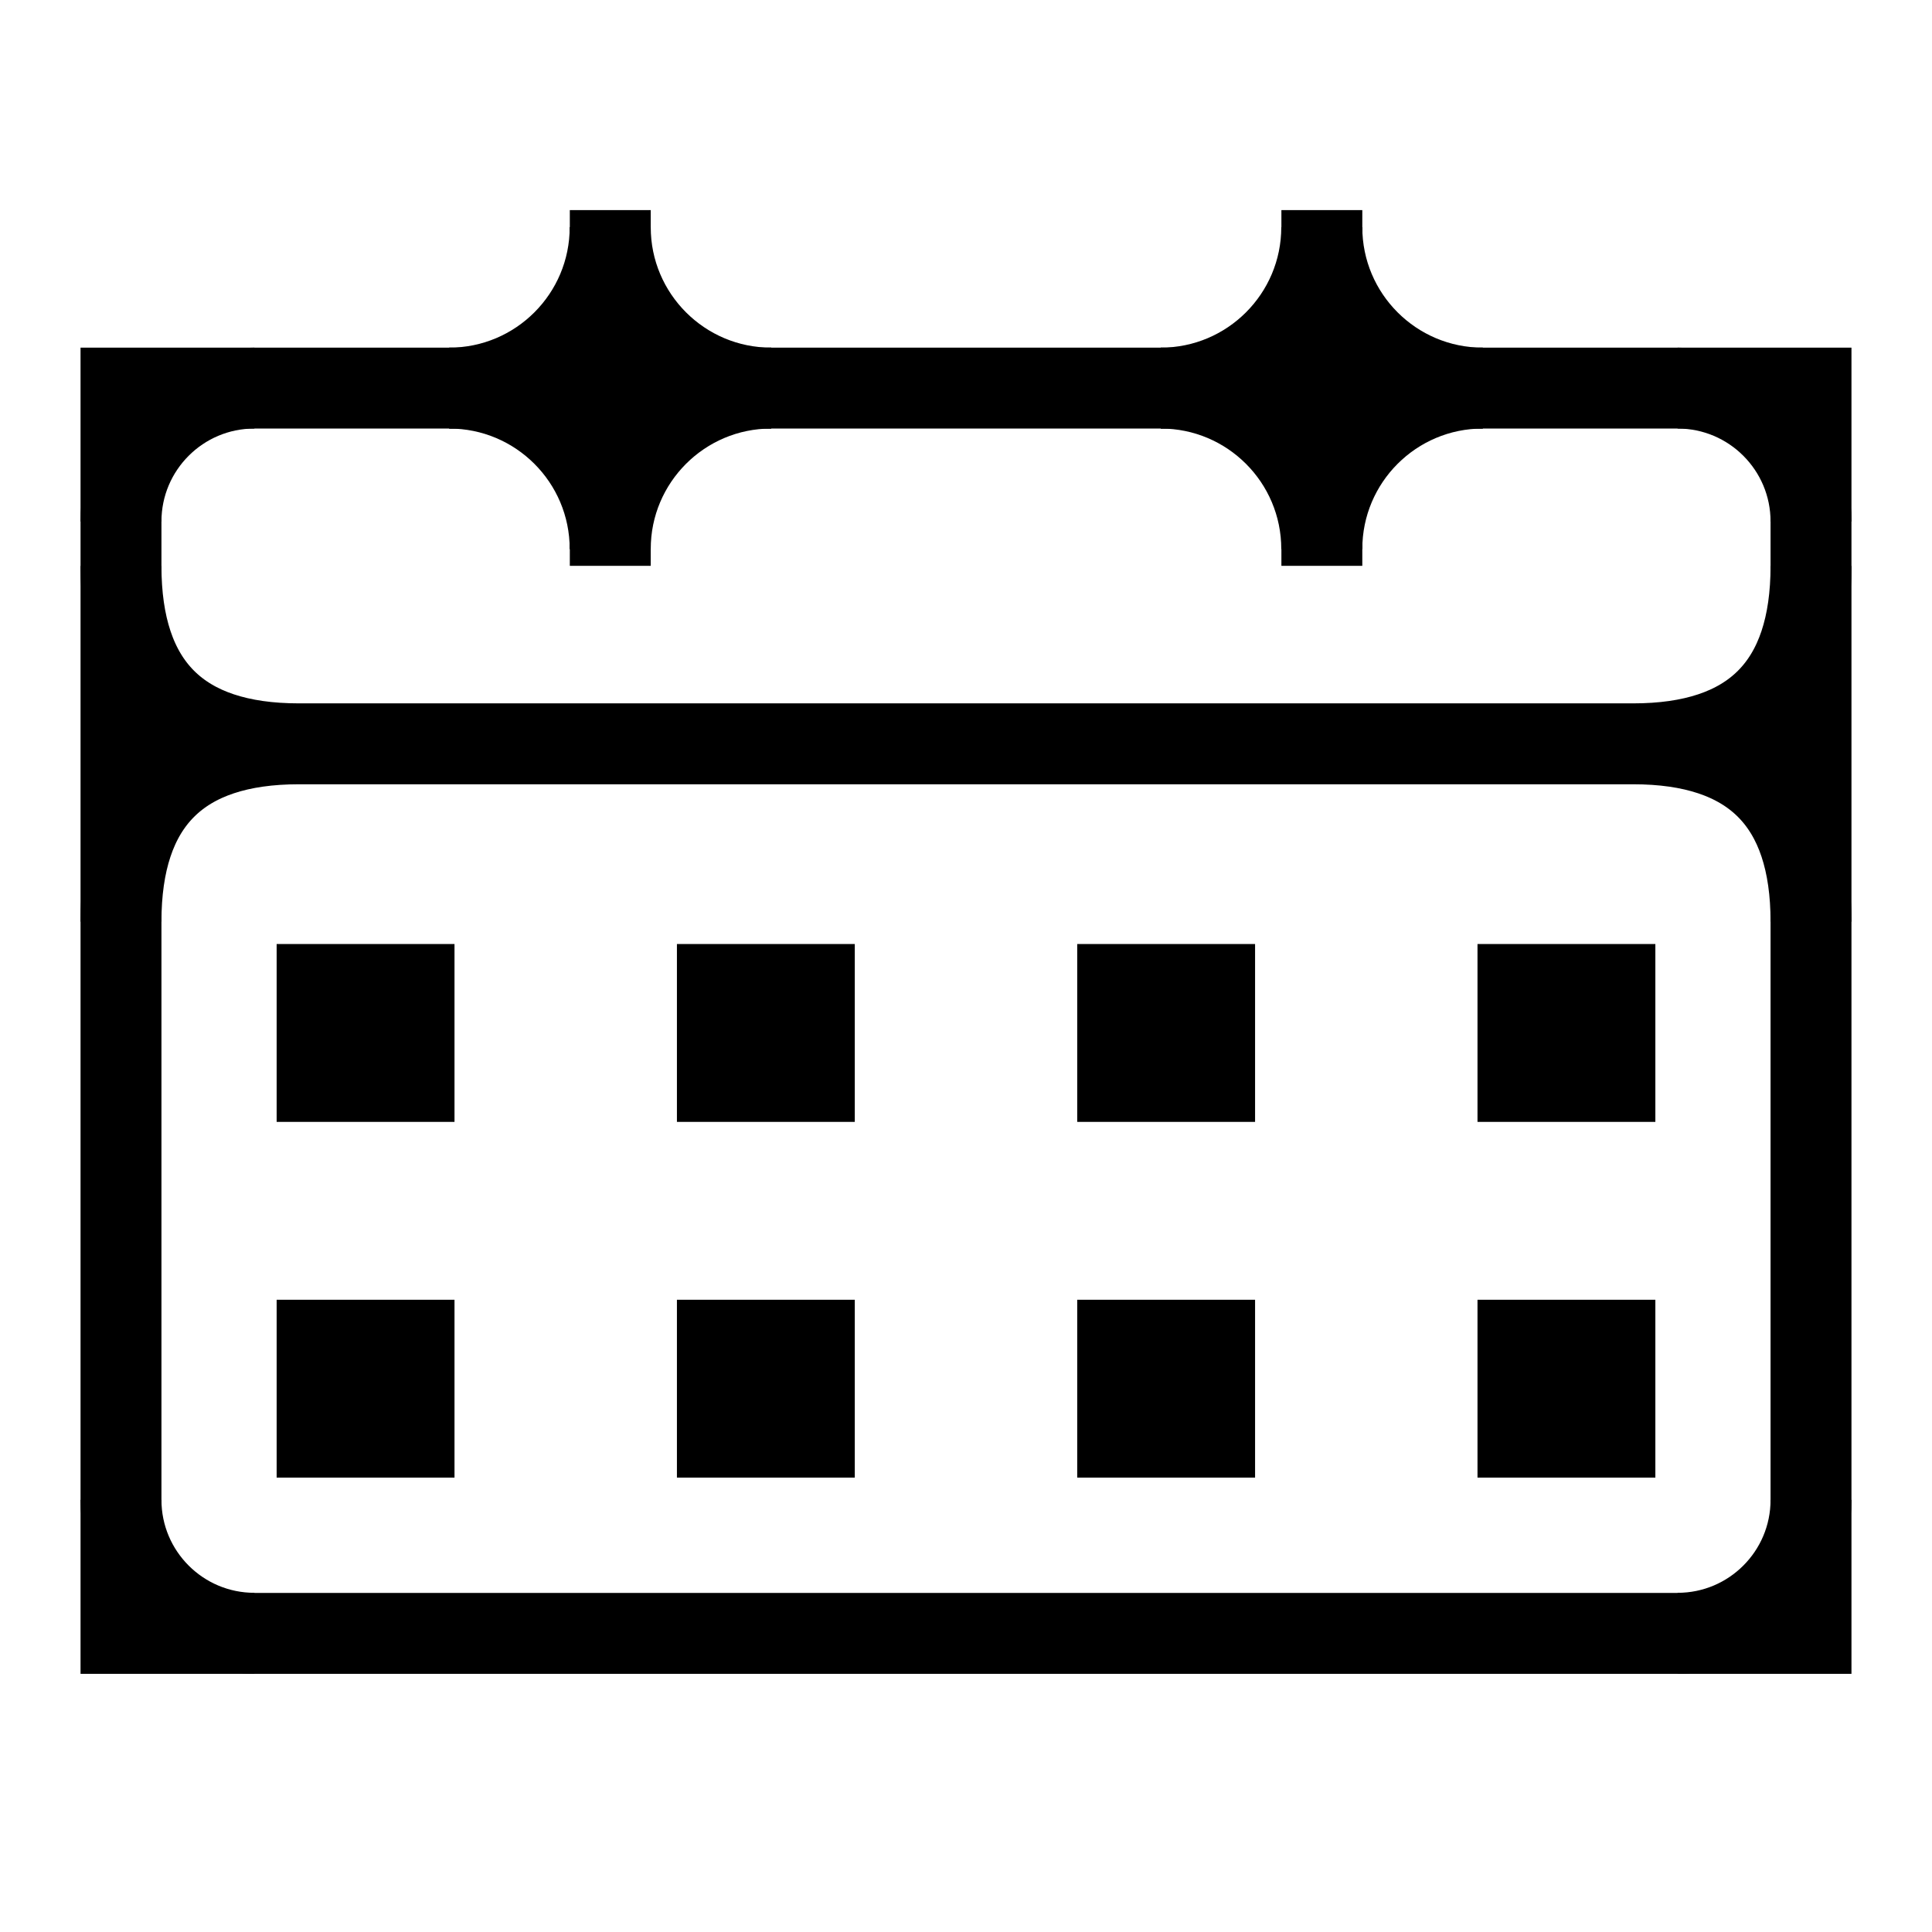
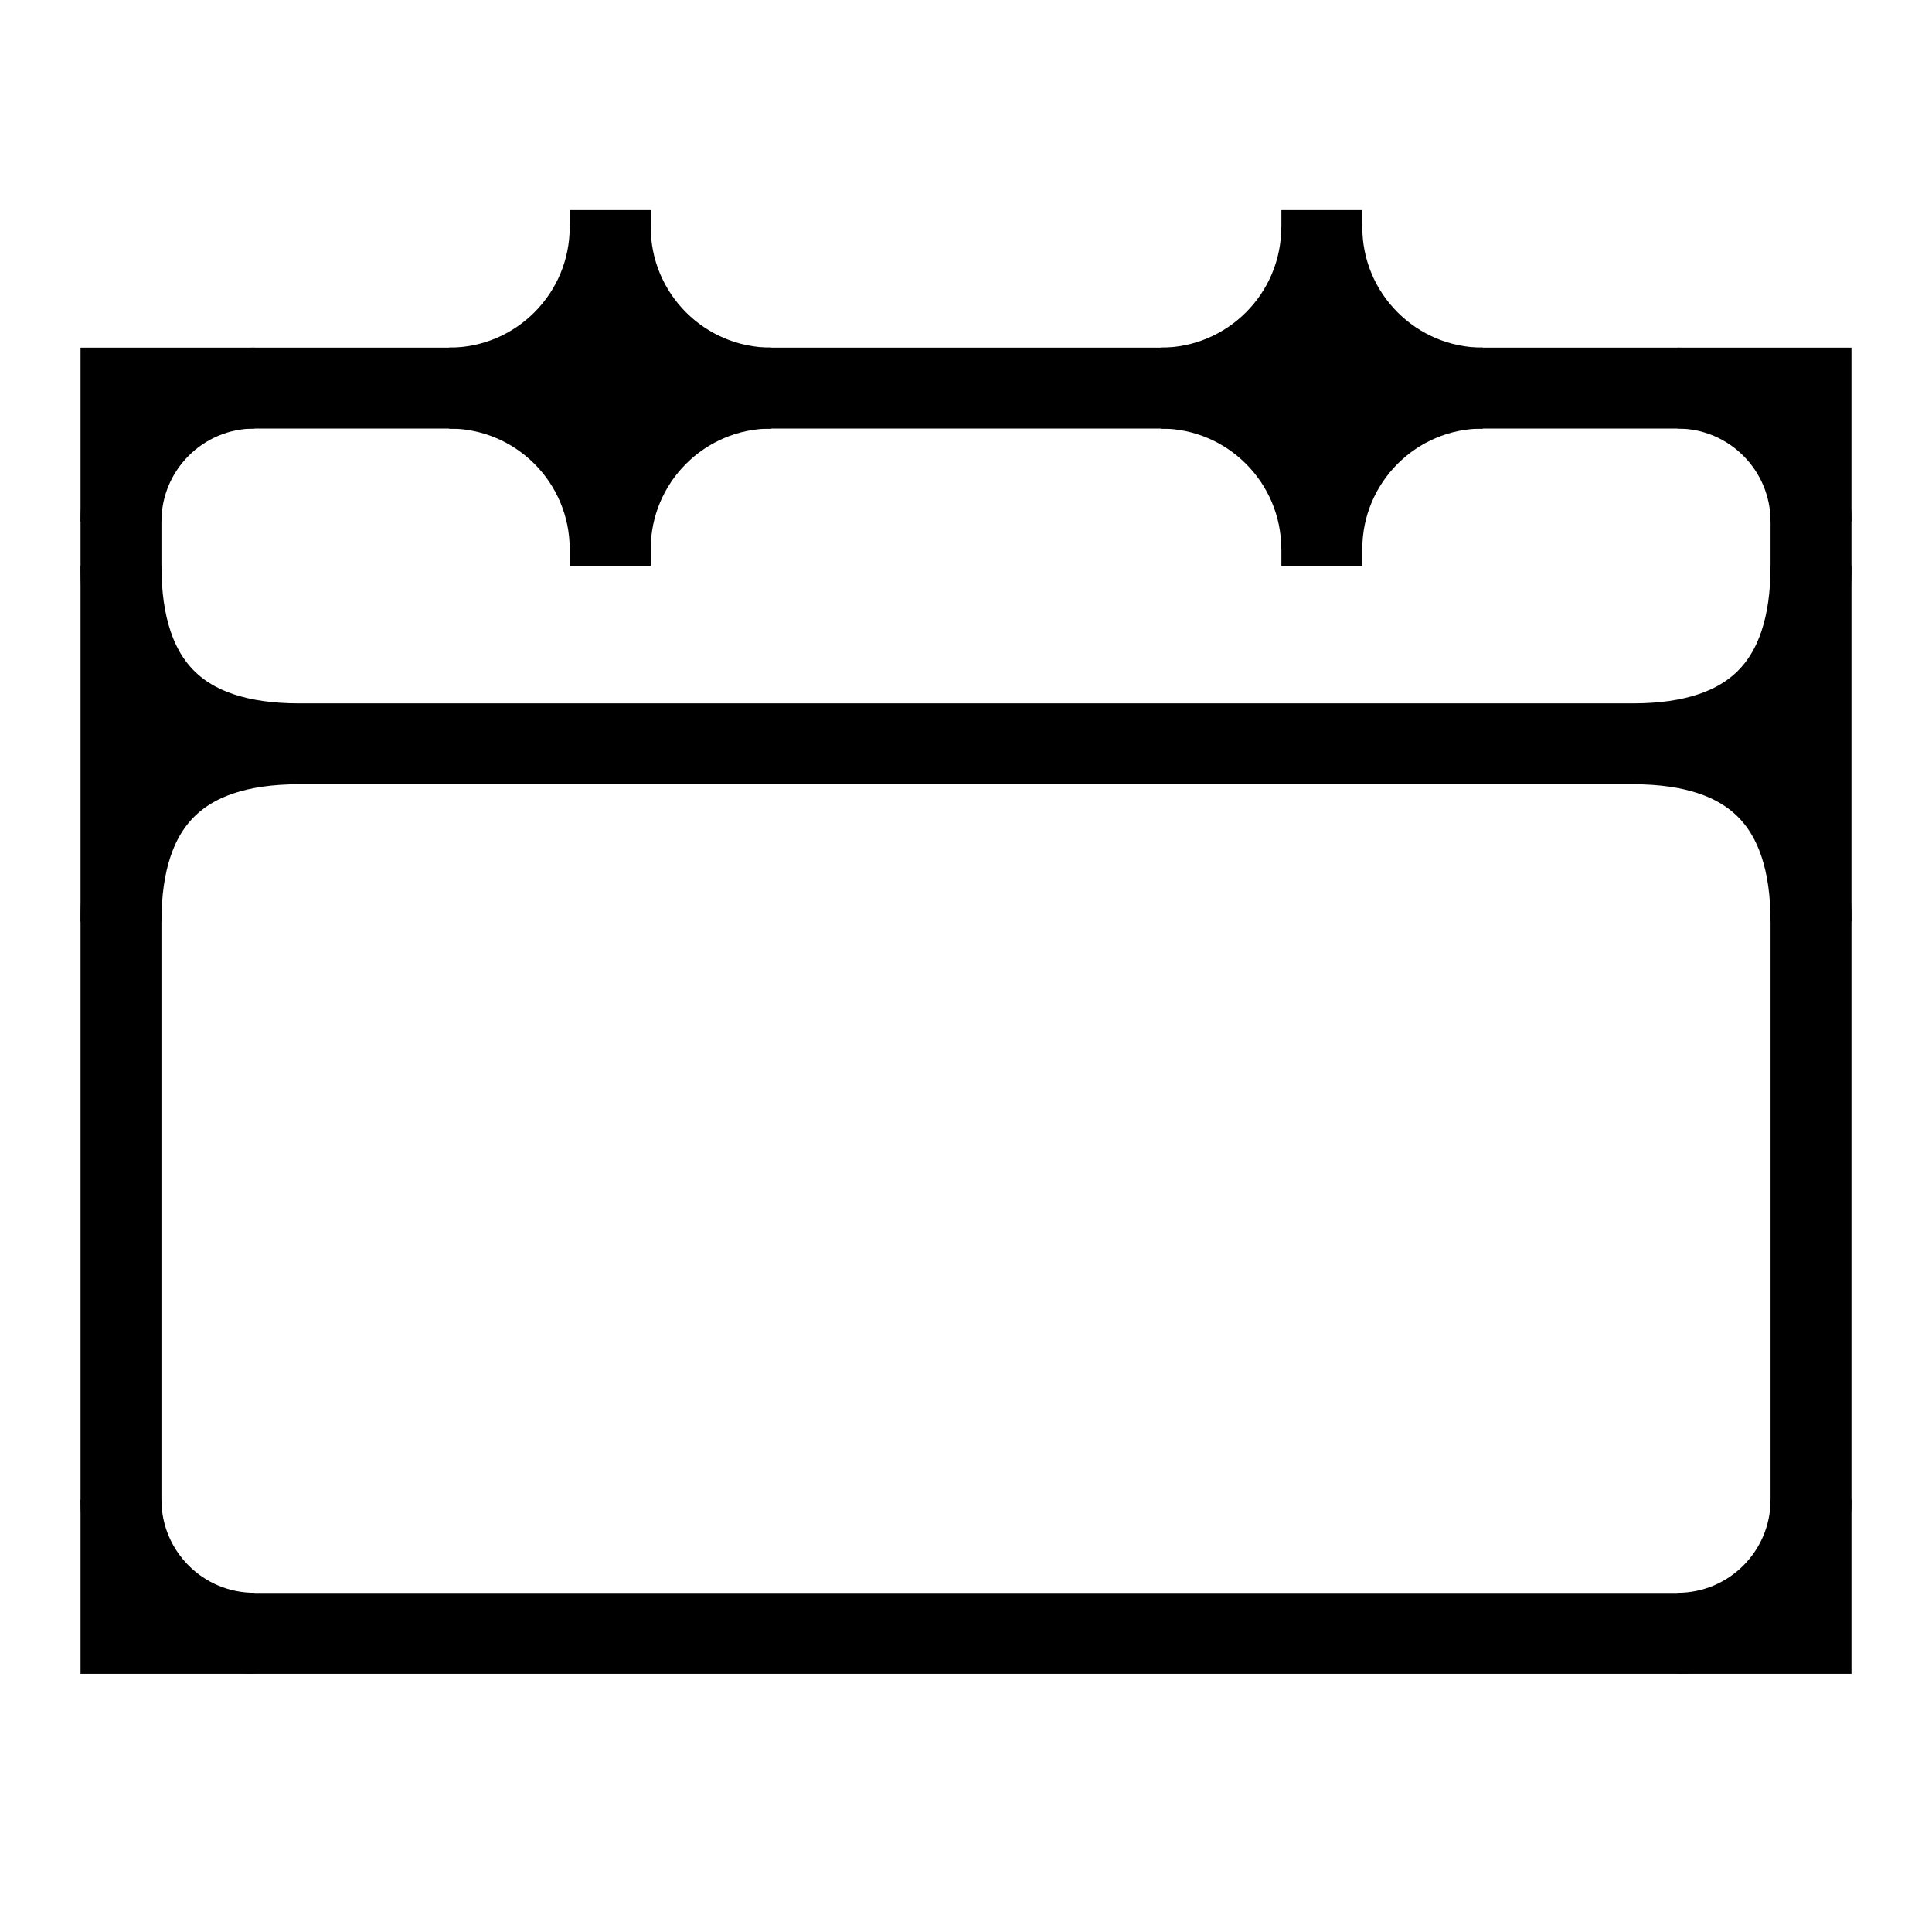
<svg xmlns="http://www.w3.org/2000/svg" width="16" height="16" stroke-width="0.67" viewBox="0 0 16 16">
  <path fill="none" stroke="currentColor" stroke-width="0.67" d="M1.002 3.214h13.996v10.313H1.002Z" />
  <path fill="currentColor" d="M13.893 3.214a1.105 1.105 0 0 1 1.105 1.105V3.214Z" />
  <path fill="none" stroke="currentColor" stroke-width="0.67" d="M13.893 3.214a1.105 1.105 0 0 1 1.105 1.105" />
  <path fill="currentColor" d="M14.998 12.421a1.105 1.105 0 0 1-1.105 1.105h1.105Z" />
  <path fill="none" stroke="currentColor" stroke-width="0.67" d="M14.998 12.421a1.105 1.105 0 0 1-1.105 1.105" />
  <path fill="currentColor" d="M2.107 13.526a1.105 1.105 0 0 1-1.105-1.105v1.105Z" />
  <path fill="none" stroke="currentColor" stroke-width="0.67" d="M2.107 13.526a1.105 1.105 0 0 1-1.105-1.105" />
  <path fill="currentColor" d="M1.002 4.319a1.105 1.105 0 0 1 1.105-1.105H1.002Z" />
  <path fill="none" stroke="currentColor" stroke-width="0.67" d="M1.002 4.319a1.105 1.105 0 0 1 1.105-1.105" />
  <path fill="none" stroke="currentColor" stroke-width="0.67" d="M1.002 4.687q0 1.473 1.473 1.473H13.525q1.473 0 1.473-1.473M1.002 7.633q0-1.473 1.473-1.473H13.525q1.473 0 1.473 1.473" />
  <path fill="none" stroke="currentColor" stroke-width="0.67" d="M5.054 1.74v2.946m5.893-2.946v2.946" />
  <path fill="currentColor" d="M3.72 3.214a1.333 1.333 0 0 0 1.333-1.333v1.333Z" />
  <path fill="none" stroke="currentColor" stroke-width="0.67" d="M3.72 3.214a1.333 1.333 0 0 0 1.333-1.333" />
  <path fill="currentColor" d="M3.72 3.214a1.333 1.333 0 0 1 1.333 1.333V3.214Z" />
  <path fill="none" stroke="currentColor" stroke-width="0.67" d="M3.72 3.214a1.333 1.333 0 0 1 1.333 1.333" />
  <path fill="currentColor" d="M6.387 3.214a1.333 1.333 0 0 1-1.333-1.333v1.333Z" />
  <path fill="none" stroke="currentColor" stroke-width="0.67" d="M6.387 3.214a1.333 1.333 0 0 1-1.333-1.333" />
  <path fill="currentColor" d="M6.387 3.214a1.333 1.333 0 0 0-1.333 1.333V3.214Z" />
  <path fill="none" stroke="currentColor" stroke-width="0.67" d="M6.387 3.214a1.333 1.333 0 0 0-1.333 1.333" />
  <path fill="currentColor" d="M9.613 3.214a1.333 1.333 0 0 0 1.333-1.333v1.333Z" />
  <path fill="none" stroke="currentColor" stroke-width="0.67" d="M9.613 3.214a1.333 1.333 0 0 0 1.333-1.333" />
  <path fill="currentColor" d="M9.613 3.214a1.333 1.333 0 0 1 1.333 1.333V3.214Z" />
  <path fill="none" stroke="currentColor" stroke-width="0.67" d="M9.613 3.214a1.333 1.333 0 0 1 1.333 1.333" />
  <path fill="currentColor" d="M12.28 3.214a1.333 1.333 0 0 1-1.333-1.333v1.333Z" />
  <path fill="none" stroke="currentColor" stroke-width="0.67" d="M12.28 3.214a1.333 1.333 0 0 1-1.333-1.333" />
  <path fill="currentColor" d="M12.28 3.214a1.333 1.333 0 0 0-1.333 1.333V3.214Z" />
  <path fill="none" stroke="currentColor" stroke-width="0.67" d="M12.28 3.214a1.333 1.333 0 0 0-1.333 1.333" />
-   <path fill="currentColor" fill-rule="evenodd" d="M2.291 7.818H3.764v1.473H2.291Zm3.315 0h1.473v1.473H5.606Zm3.315 0h1.473v1.473H8.921Zm3.315 0h1.473v1.473h-1.473ZM2.291 10.764H3.764v1.473H2.291Zm3.315 0h1.473v1.473H5.606Zm3.315 0h1.473v1.473H8.921Zm3.315 0h1.473v1.473h-1.473Z" />
</svg>
